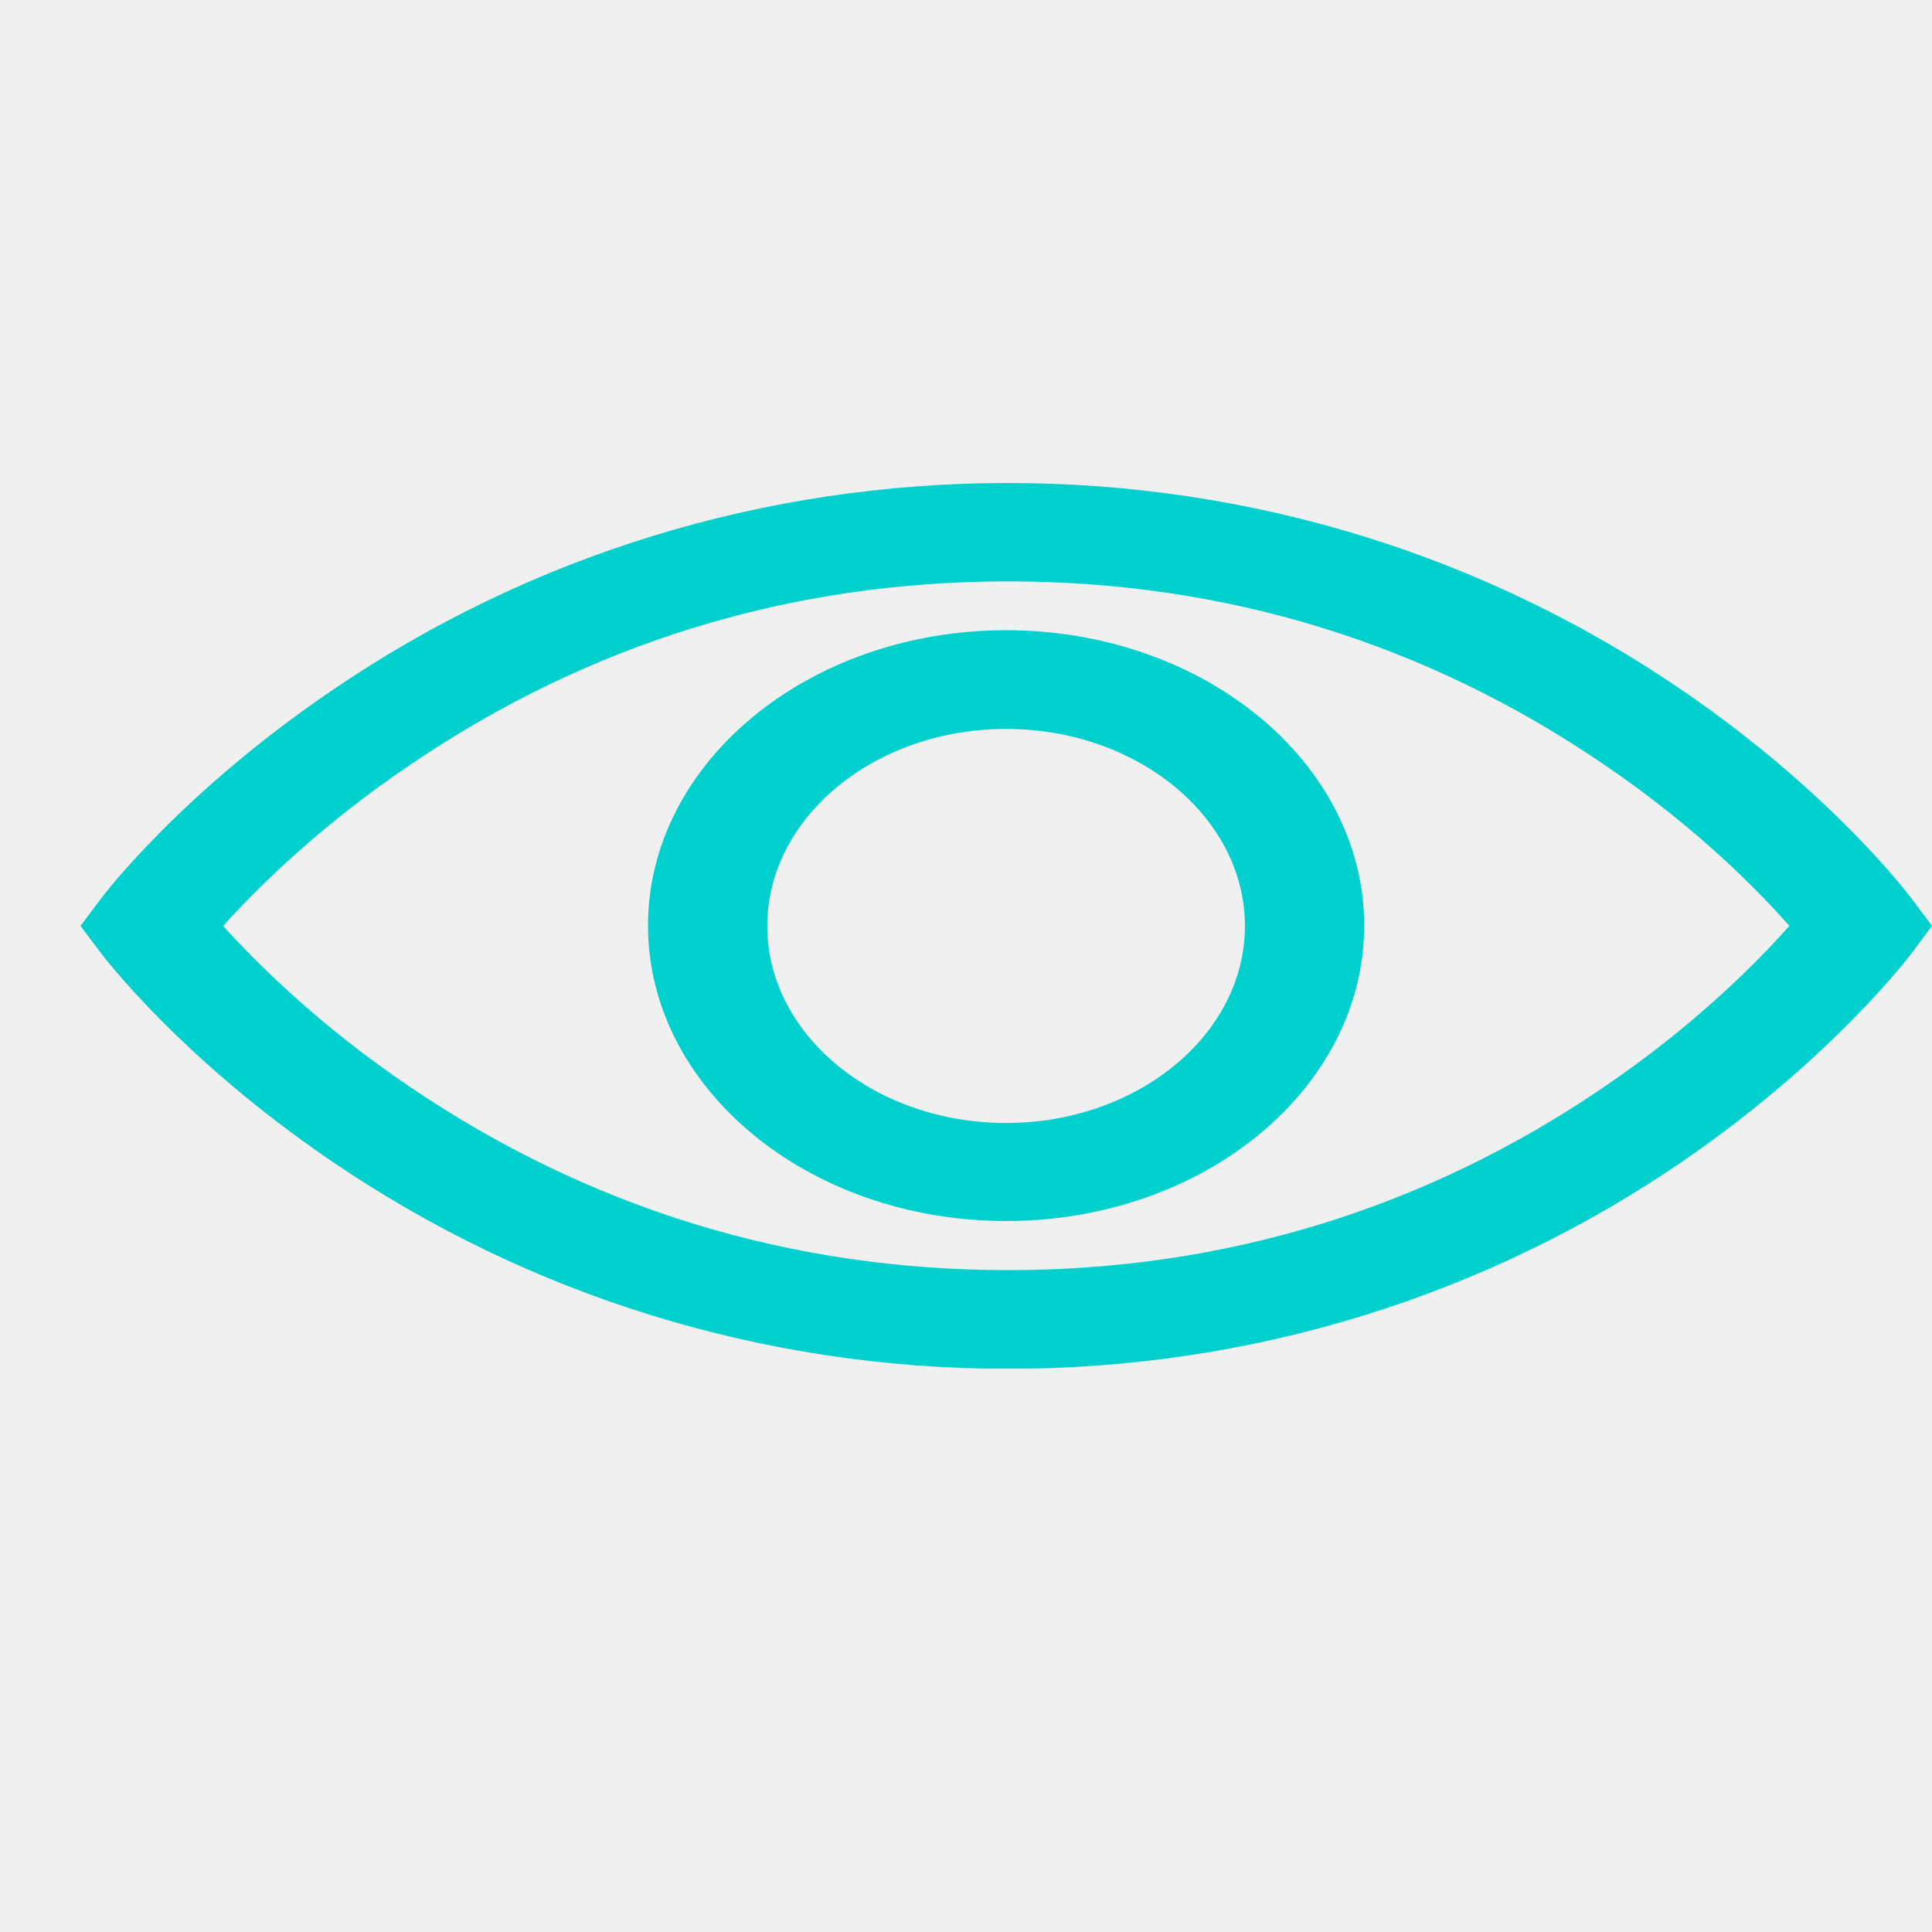
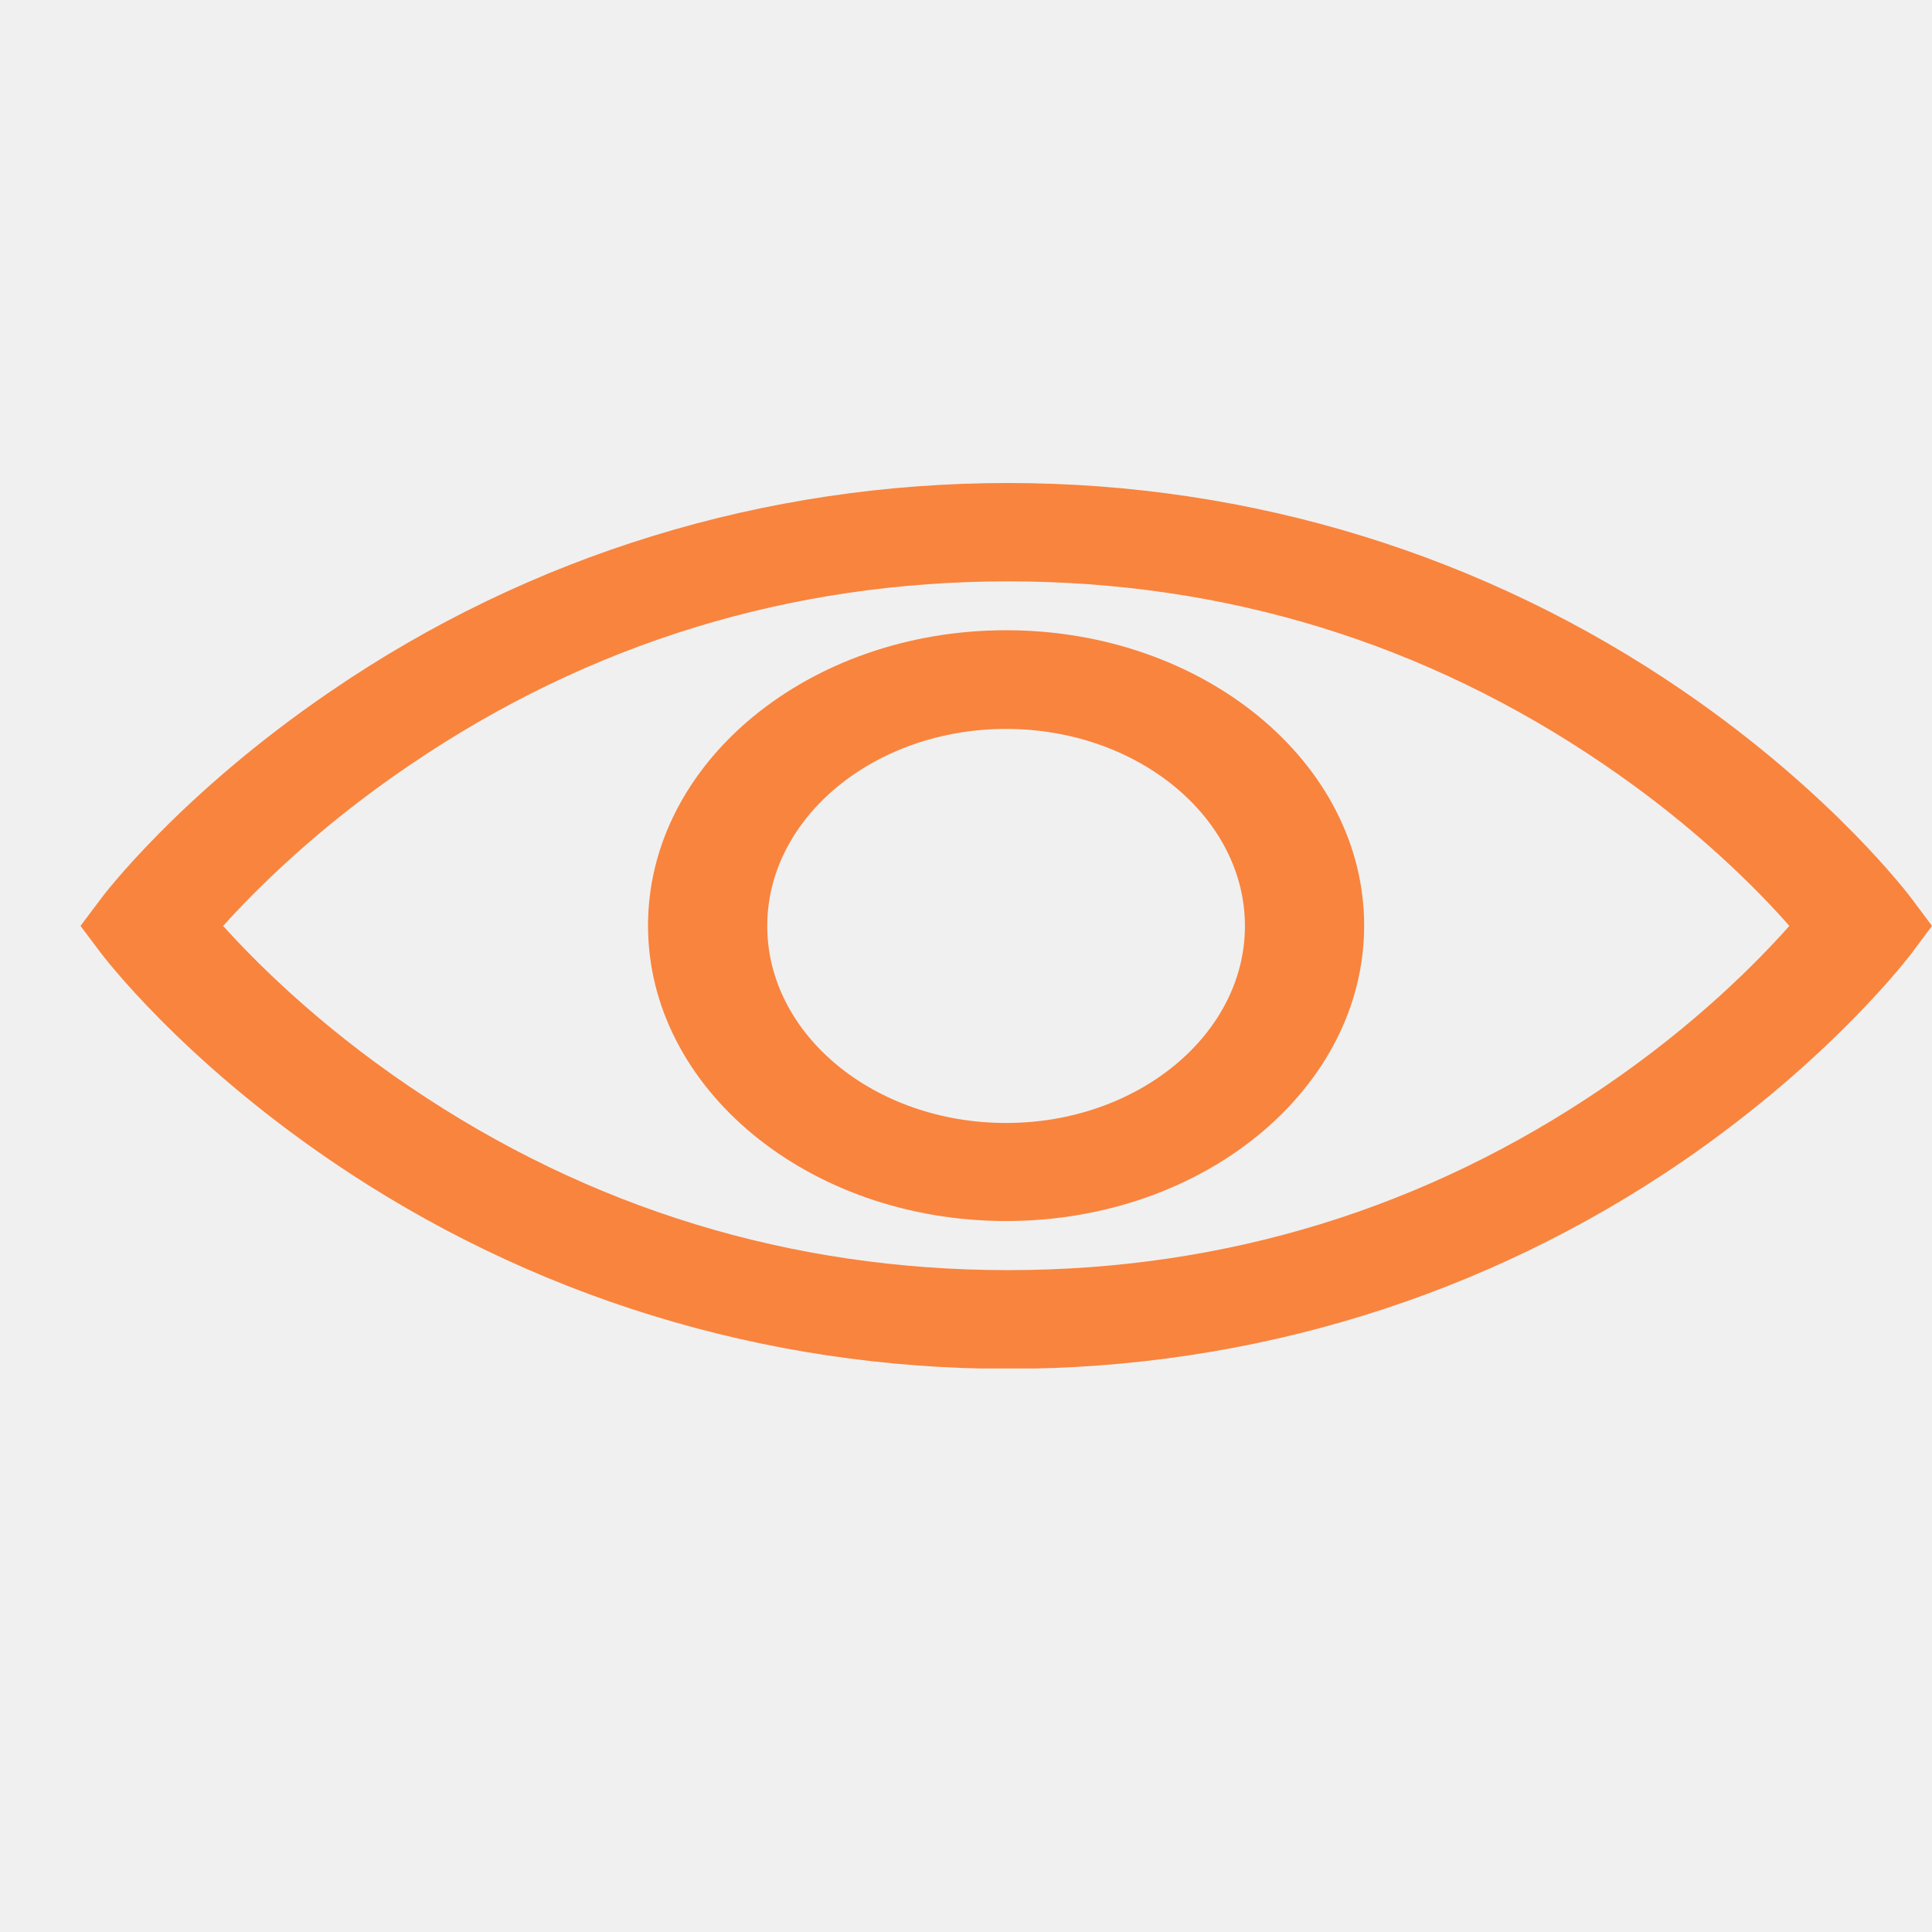
<svg xmlns="http://www.w3.org/2000/svg" width="24" height="24" viewBox="0 0 24 24" fill="none">
  <g clip-path="url(#clip0)">
-     <path d="M23.763 11.82L24 11.502L23.763 11.184C23.724 11.131 22.771 9.861 20.919 8.59C18.451 6.896 15.548 6 12.522 6C9.496 6 6.588 6.892 4.11 8.586C2.244 9.857 1.281 11.123 1.242 11.18L1 11.502L1.242 11.824C1.281 11.877 2.244 13.147 4.11 14.418C6.588 16.108 9.496 17.004 12.522 17.004C15.548 17.004 18.451 16.108 20.915 14.418C22.766 13.143 23.724 11.873 23.763 11.82ZM19.927 13.502C17.711 15.013 15.218 15.778 12.522 15.778C9.822 15.778 7.324 15.013 5.093 13.502C3.937 12.72 3.157 11.93 2.772 11.502C3.157 11.074 3.937 10.284 5.093 9.502C7.324 7.987 9.822 7.222 12.522 7.222C15.223 7.222 17.711 7.987 19.927 9.498C21.078 10.28 21.852 11.074 22.228 11.502C21.852 11.926 21.078 12.72 19.927 13.502Z" fill="#00D0CD" />
-     <path d="M12.498 7.829C10.044 7.829 8.05 9.474 8.05 11.498C8.05 13.523 10.044 15.168 12.498 15.168C14.951 15.168 16.946 13.523 16.946 11.498C16.946 9.474 14.951 7.829 12.498 7.829ZM12.498 13.95C10.859 13.95 9.531 12.851 9.531 11.503C9.531 10.155 10.864 9.055 12.498 9.055C14.132 9.055 15.465 10.155 15.465 11.503C15.465 12.851 14.132 13.95 12.498 13.95Z" fill="#00D0CD" />
+     <path d="M23.763 11.82L24 11.502L23.763 11.184C23.724 11.131 22.771 9.861 20.919 8.59C18.451 6.896 15.548 6 12.522 6C9.496 6 6.588 6.892 4.11 8.586C2.244 9.857 1.281 11.123 1.242 11.18L1 11.502L1.242 11.824C1.281 11.877 2.244 13.147 4.11 14.418C6.588 16.108 9.496 17.004 12.522 17.004C15.548 17.004 18.451 16.108 20.915 14.418C22.766 13.143 23.724 11.873 23.763 11.82ZM19.927 13.502C17.711 15.013 15.218 15.778 12.522 15.778C9.822 15.778 7.324 15.013 5.093 13.502C3.937 12.72 3.157 11.93 2.772 11.502C3.157 11.074 3.937 10.284 5.093 9.502C7.324 7.987 9.822 7.222 12.522 7.222C15.223 7.222 17.711 7.987 19.927 9.498C21.078 10.28 21.852 11.074 22.228 11.502C21.852 11.926 21.078 12.72 19.927 13.502Z" fill="#f9843e" />
+     <path d="M12.498 7.829C10.044 7.829 8.05 9.474 8.05 11.498C8.05 13.523 10.044 15.168 12.498 15.168C14.951 15.168 16.946 13.523 16.946 11.498C16.946 9.474 14.951 7.829 12.498 7.829ZM12.498 13.95C10.859 13.95 9.531 12.851 9.531 11.503C9.531 10.155 10.864 9.055 12.498 9.055C14.132 9.055 15.465 10.155 15.465 11.503C15.465 12.851 14.132 13.95 12.498 13.95Z" fill="#f9843e" />
  </g>
  <defs>
    <clipPath id="clip0">
-       <rect width="23" height="11" fill="white" transform="matrix(-1 0 0 1 24 6)" />
+       <rect width="23" height="11" fill="#f9843e" transform="matrix(-1 0 0 1 24 6)" />
    </clipPath>
  </defs>
</svg>
